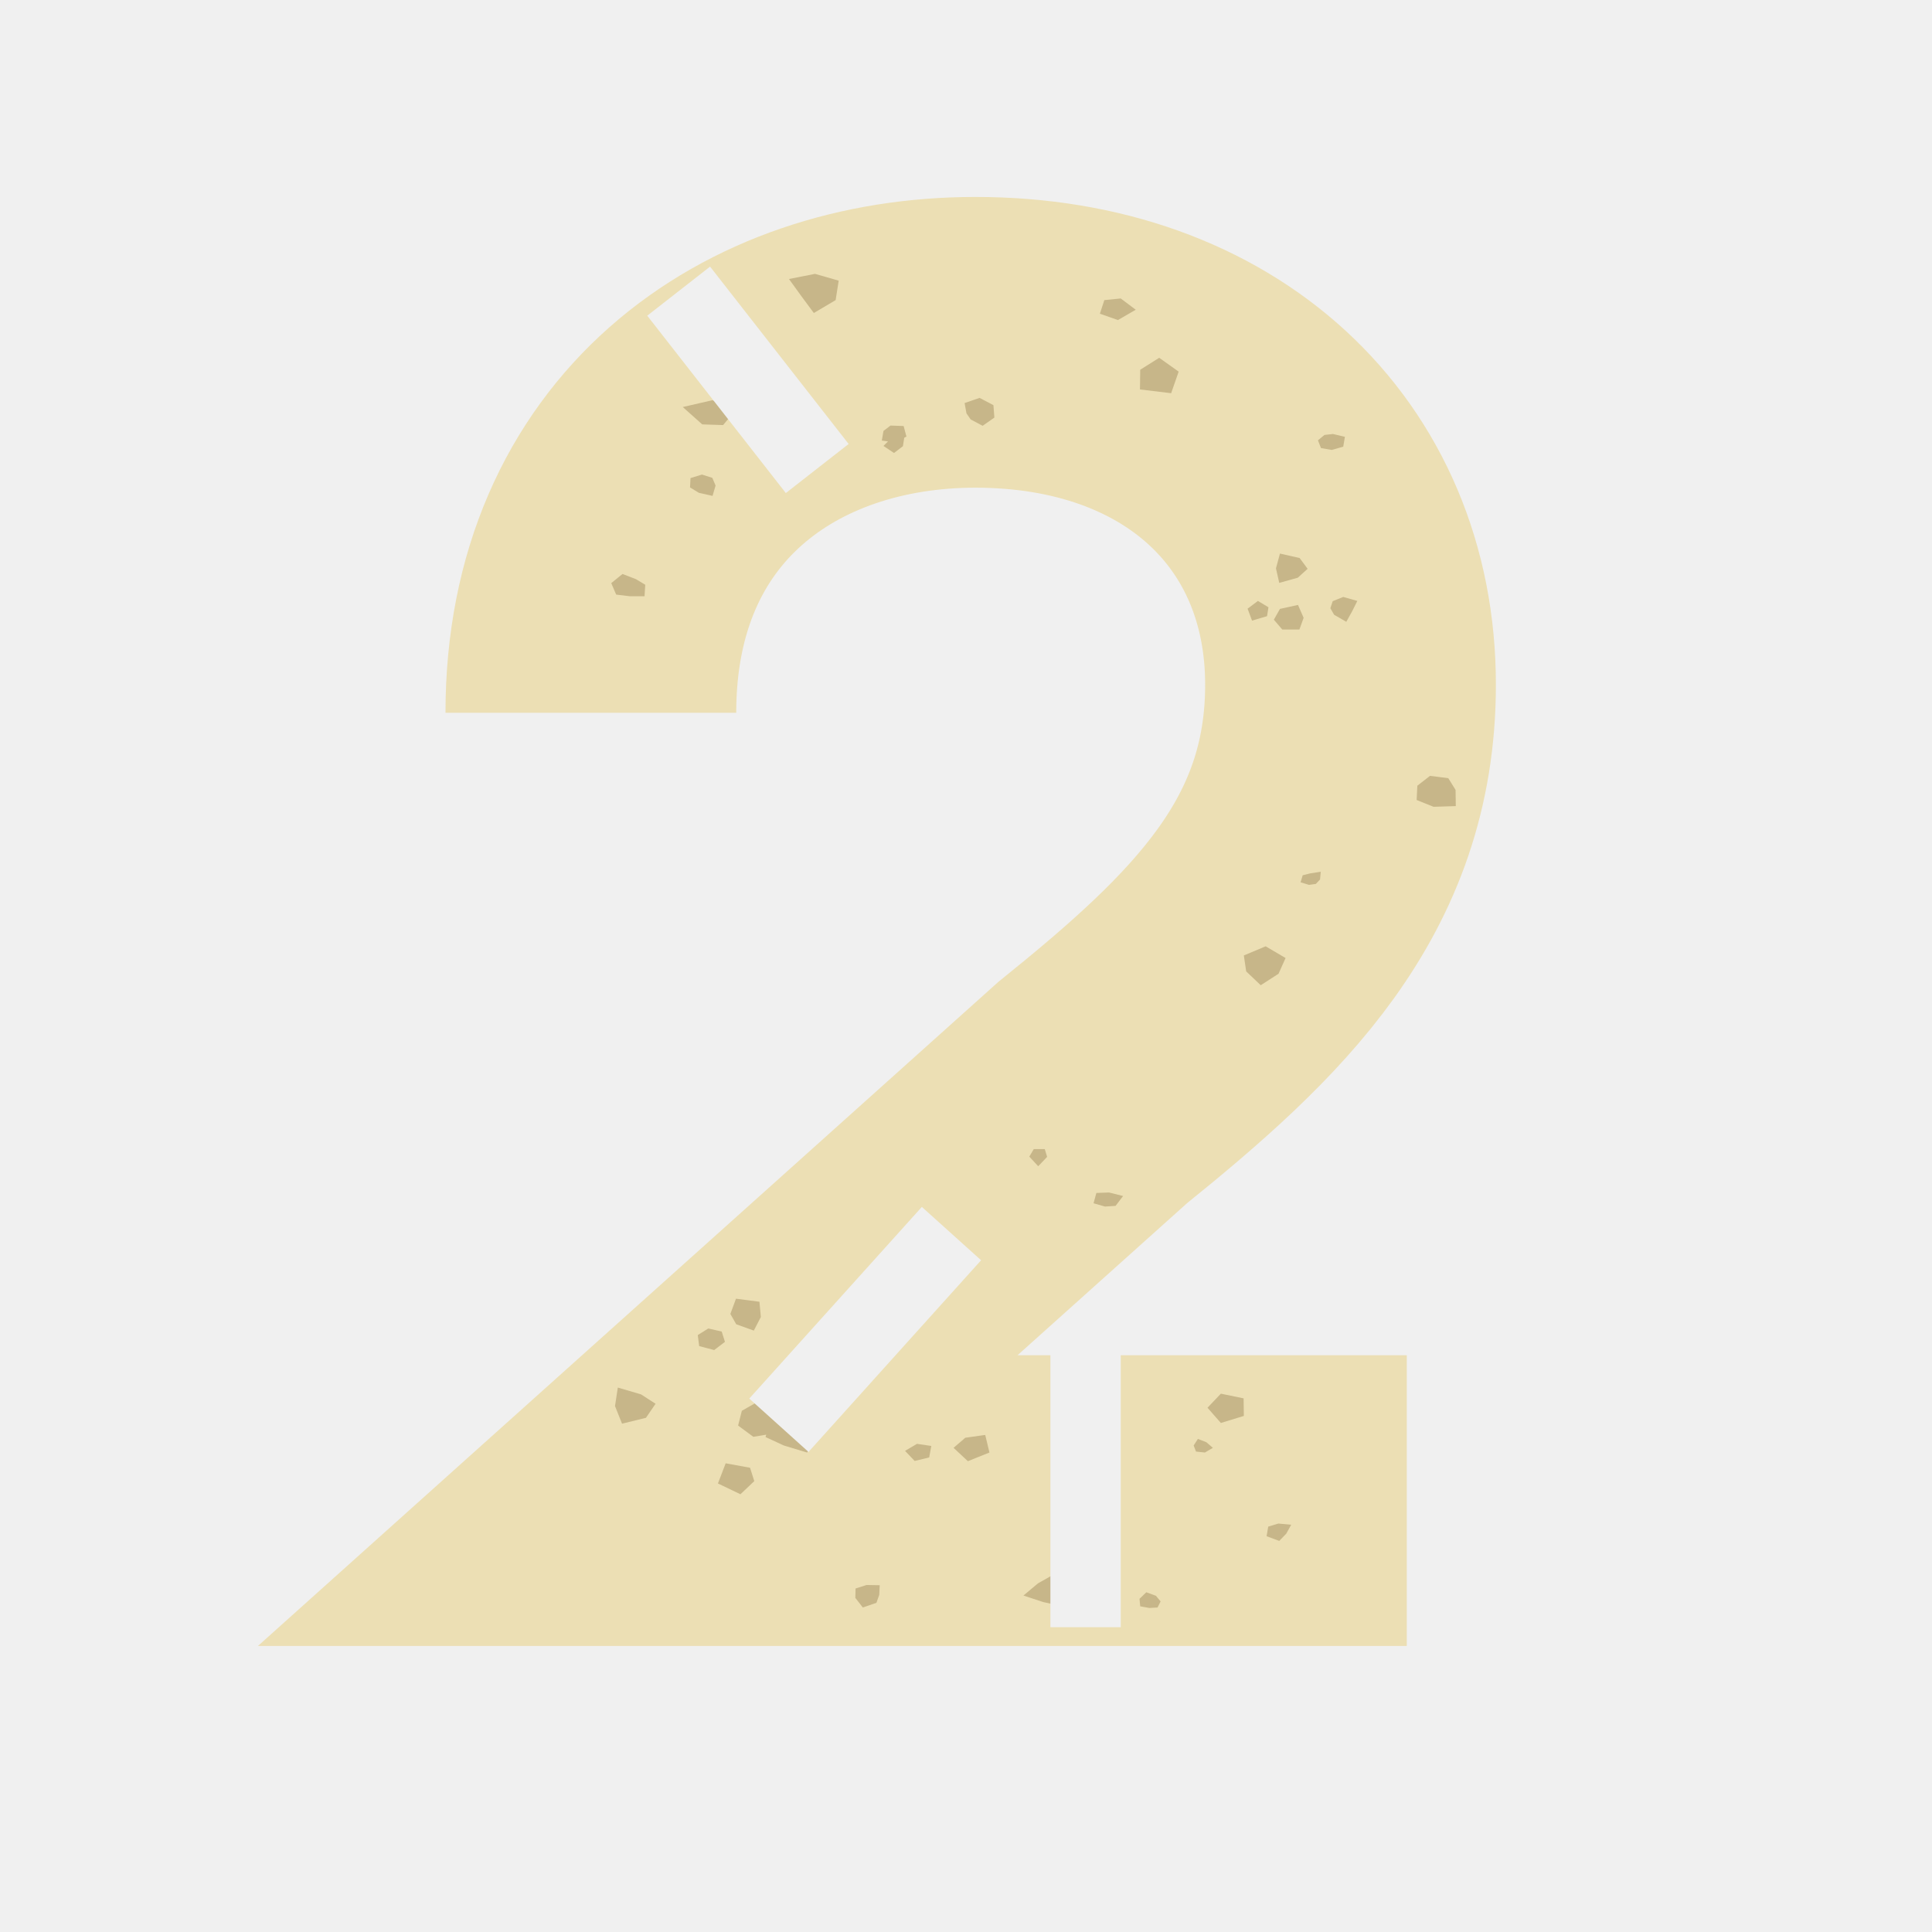
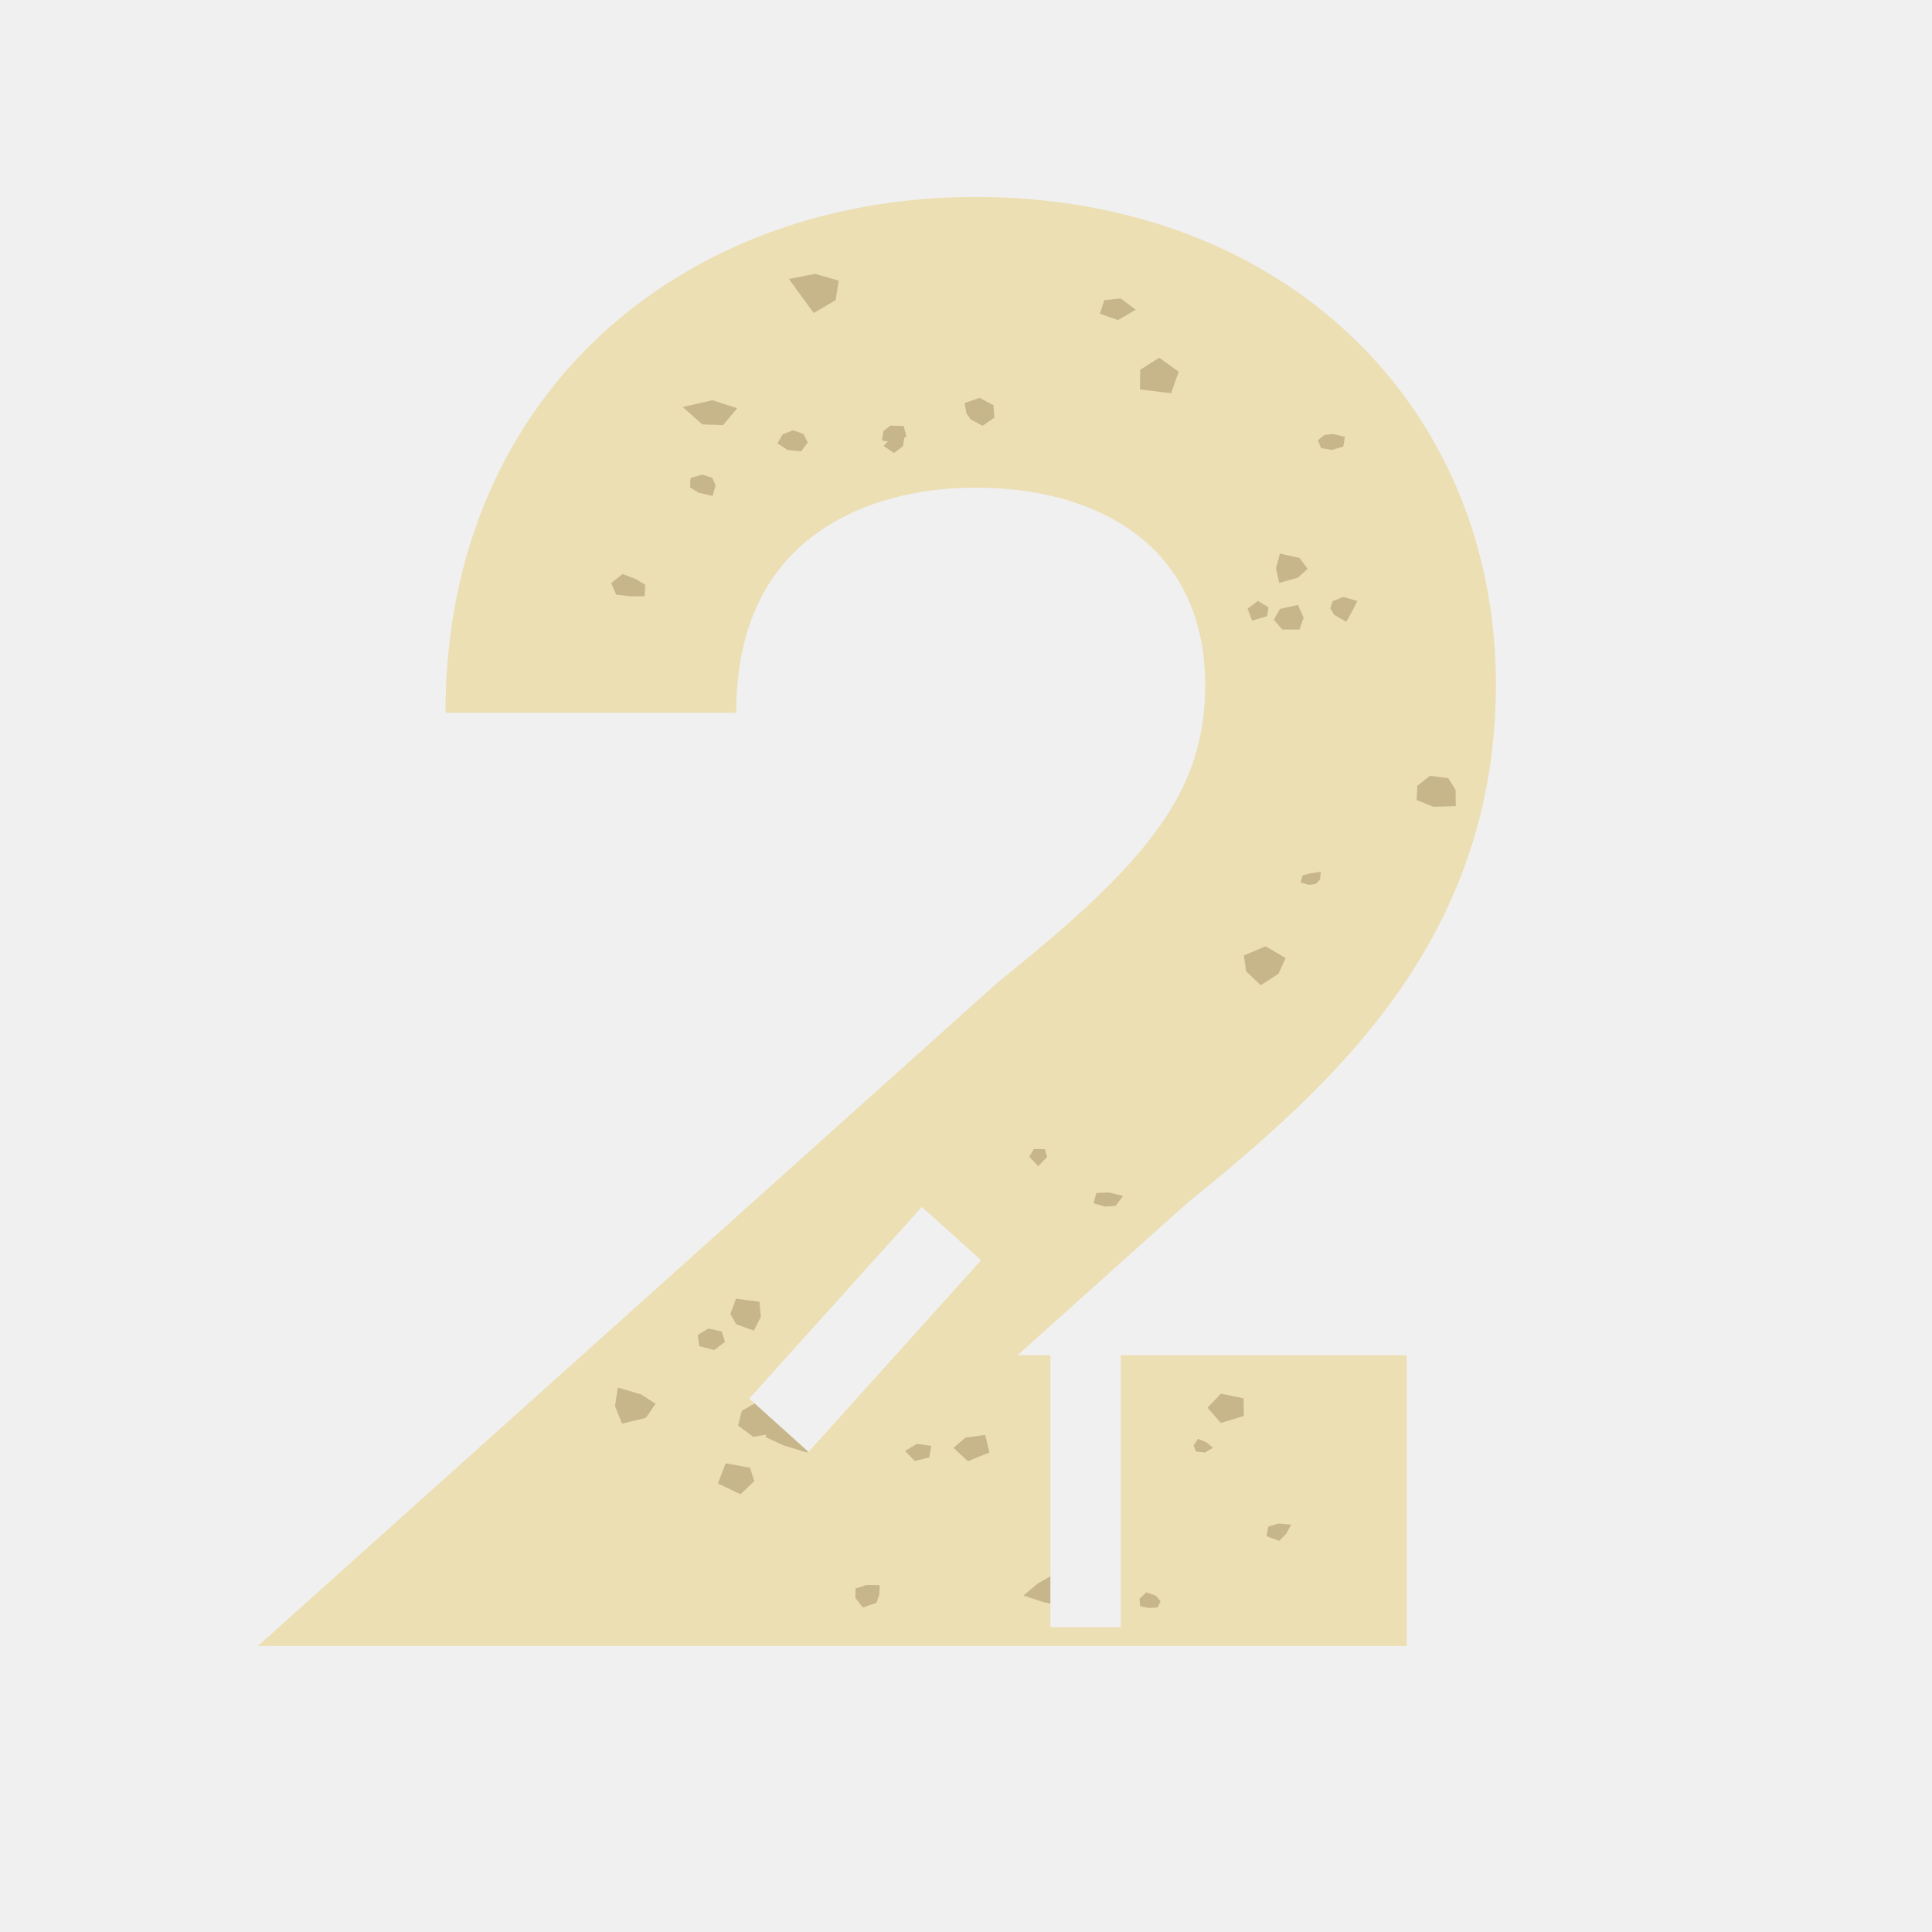
<svg xmlns="http://www.w3.org/2000/svg" width="1024" height="1024" viewBox="0 0 1024 1024">
  <defs>
    <mask id="cut" maskUnits="userSpaceOnUse" x="0" y="0" width="1024" height="1024">
      <rect width="1024" height="1024" fill="#fff" />
-       <rect x="402" y="214" width="34" height="96" fill="#000" transform="rotate(-38 419 262)" />
      <rect x="452" y="612" width="34" height="110" fill="#000" transform="rotate(42 469 667)" />
      <rect x="548" y="676" width="30" height="118" fill="#000" />
    </mask>
  </defs>
  <g transform="matrix(1.242718 0 0 1.242718 -124.2718 -124.2718)">
    <g mask="url(#cut)">
      <path d="M352 404 C 352 300 428 246 516 246 C 612 246 676 306 676 392 C 676 470 628 516 566 566 L 372 740 L 700 740" fill="none" stroke="#ecdfb4" stroke-width="124" stroke-linejoin="miter" />
      <path d="M399.5 281.0 L391.2 273.6 L403.8 270.7 L414.4 274.1 L408.4 281.3 Z M476.8 283.8 L479.8 281.5 L485.4 281.7 L486.6 286.2 L481.8 288.7 L476.1 287.9 Z M409.5 724.1 L419.9 726.0 L421.7 731.7 L415.8 737.3 L406.2 732.7 Z M630.5 507.5 L639.8 503.6 L648.3 508.6 L645.3 515.3 L637.7 520.2 L631.5 514.3 Z M711.4 444.1 L704.2 441.2 L704.5 435.1 L709.9 430.9 L717.7 431.9 L720.8 436.9 L720.9 443.8 Z M486.0 718.8 L491.1 715.8 L497.2 716.7 L496.3 721.6 L490.1 723.1 Z M540.9 590.1 L545.6 590.1 L546.6 593.4 L542.8 597.4 L539.0 593.3 Z M409.2 672.3 L404.6 675.8 L398.2 674.1 L397.6 669.4 L402.1 666.6 L407.8 667.9 Z M668.4 356.4 L672.9 354.6 L678.9 356.3 L676.7 360.7 L674.2 365.2 L669.0 362.2 L667.4 359.4 Z M545.0 783.3 L536.5 780.5 L542.7 775.3 L550.3 771.0 L554.7 777.6 L555.2 785.5 Z M431.6 289.1 L433.8 285.3 L438.3 283.5 L442.7 285.1 L444.5 288.7 L441.7 292.5 L435.9 291.9 Z M630.5 703.9 L620.7 706.9 L615.0 700.4 L620.7 694.4 L630.4 696.4 Z M586.2 266.1 L586.3 257.7 L594.4 252.6 L602.7 258.5 L599.5 267.7 Z M517.8 269.7 L523.7 272.8 L524.1 278.1 L519.1 281.6 L514.0 278.9 L512.2 276.3 L511.4 271.9 Z M414.8 708.0 L416.4 701.7 L425.0 696.8 L434.0 702.7 L431.7 711.1 L421.3 712.8 Z M365.3 707.2 L362.3 699.7 L363.5 691.8 L373.4 694.7 L379.6 698.7 L375.5 704.7 Z M447.6 216.8 L457.7 219.7 L456.4 228.0 L447.1 233.5 L441.7 226.2 L436.5 219.0 Z M414.0 664.8 L411.5 660.4 L413.9 653.9 L423.9 655.2 L424.5 661.7 L421.5 667.5 Z M426.5 712.9 L428.6 705.8 L437.0 702.5 L446.7 704.6 L450.7 712.3 L444.2 719.5 L434.3 716.5 Z M485.8 285.8 L485.1 290.3 L481.3 293.2 L476.8 290.2 L479.9 287.1 Z M595.0 783.0 L593.7 785.6 L590.2 785.8 L586.3 785.1 L586.0 781.9 L588.9 779.1 L593.0 780.6 Z M566.4 613.2 L567.6 608.8 L573.0 608.6 L579.0 610.1 L575.8 614.3 L571.3 614.6 Z M403.8 303.8 L405.2 307.1 L403.9 311.5 L398.1 310.2 L394.3 307.9 L394.5 303.9 L399.4 302.4 Z M653.6 358.0 L656.0 363.5 L654.2 368.5 L646.9 368.5 L643.3 364.3 L645.9 359.7 Z M506.7 717.5 L511.7 713.2 L520.2 712.0 L522.0 719.5 L512.8 723.2 Z M610.1 719.1 L609.1 716.5 L610.9 713.7 L614.5 715.1 L617.3 717.5 L613.9 719.5 Z M473.8 783.6 L468.0 785.6 L464.8 781.5 L464.9 777.5 L469.6 776.0 L475.2 776.1 L475.0 780.2 Z M584.4 232.1 L576.8 236.5 L569.1 233.8 L571.0 228.0 L578.0 227.3 Z M634.0 364.7 L632.1 359.6 L636.5 356.3 L641.0 359.0 L640.4 362.8 Z M640.9 751.1 L645.2 749.8 L650.7 750.3 L648.6 754.1 L645.6 757.2 L640.2 755.2 Z M662.1 287.8 L664.9 285.5 L668.5 285.1 L673.6 286.3 L672.9 290.5 L668.0 291.9 L663.4 291.1 Z M654.7 476.3 L655.6 473.3 L658.8 472.5 L663.3 471.8 L663.0 475.1 L661.2 477.0 L658.3 477.4 Z M374.9 354.3 L368.6 354.3 L362.8 353.6 L360.7 348.7 L365.5 344.8 L371.2 347.0 L375.2 349.4 Z M653.5 346.4 L645.6 348.6 L644.2 342.4 L645.9 336.1 L654.3 338.0 L657.7 342.6 Z" fill="#c7b689" />
    </g>
  </g>
</svg>
